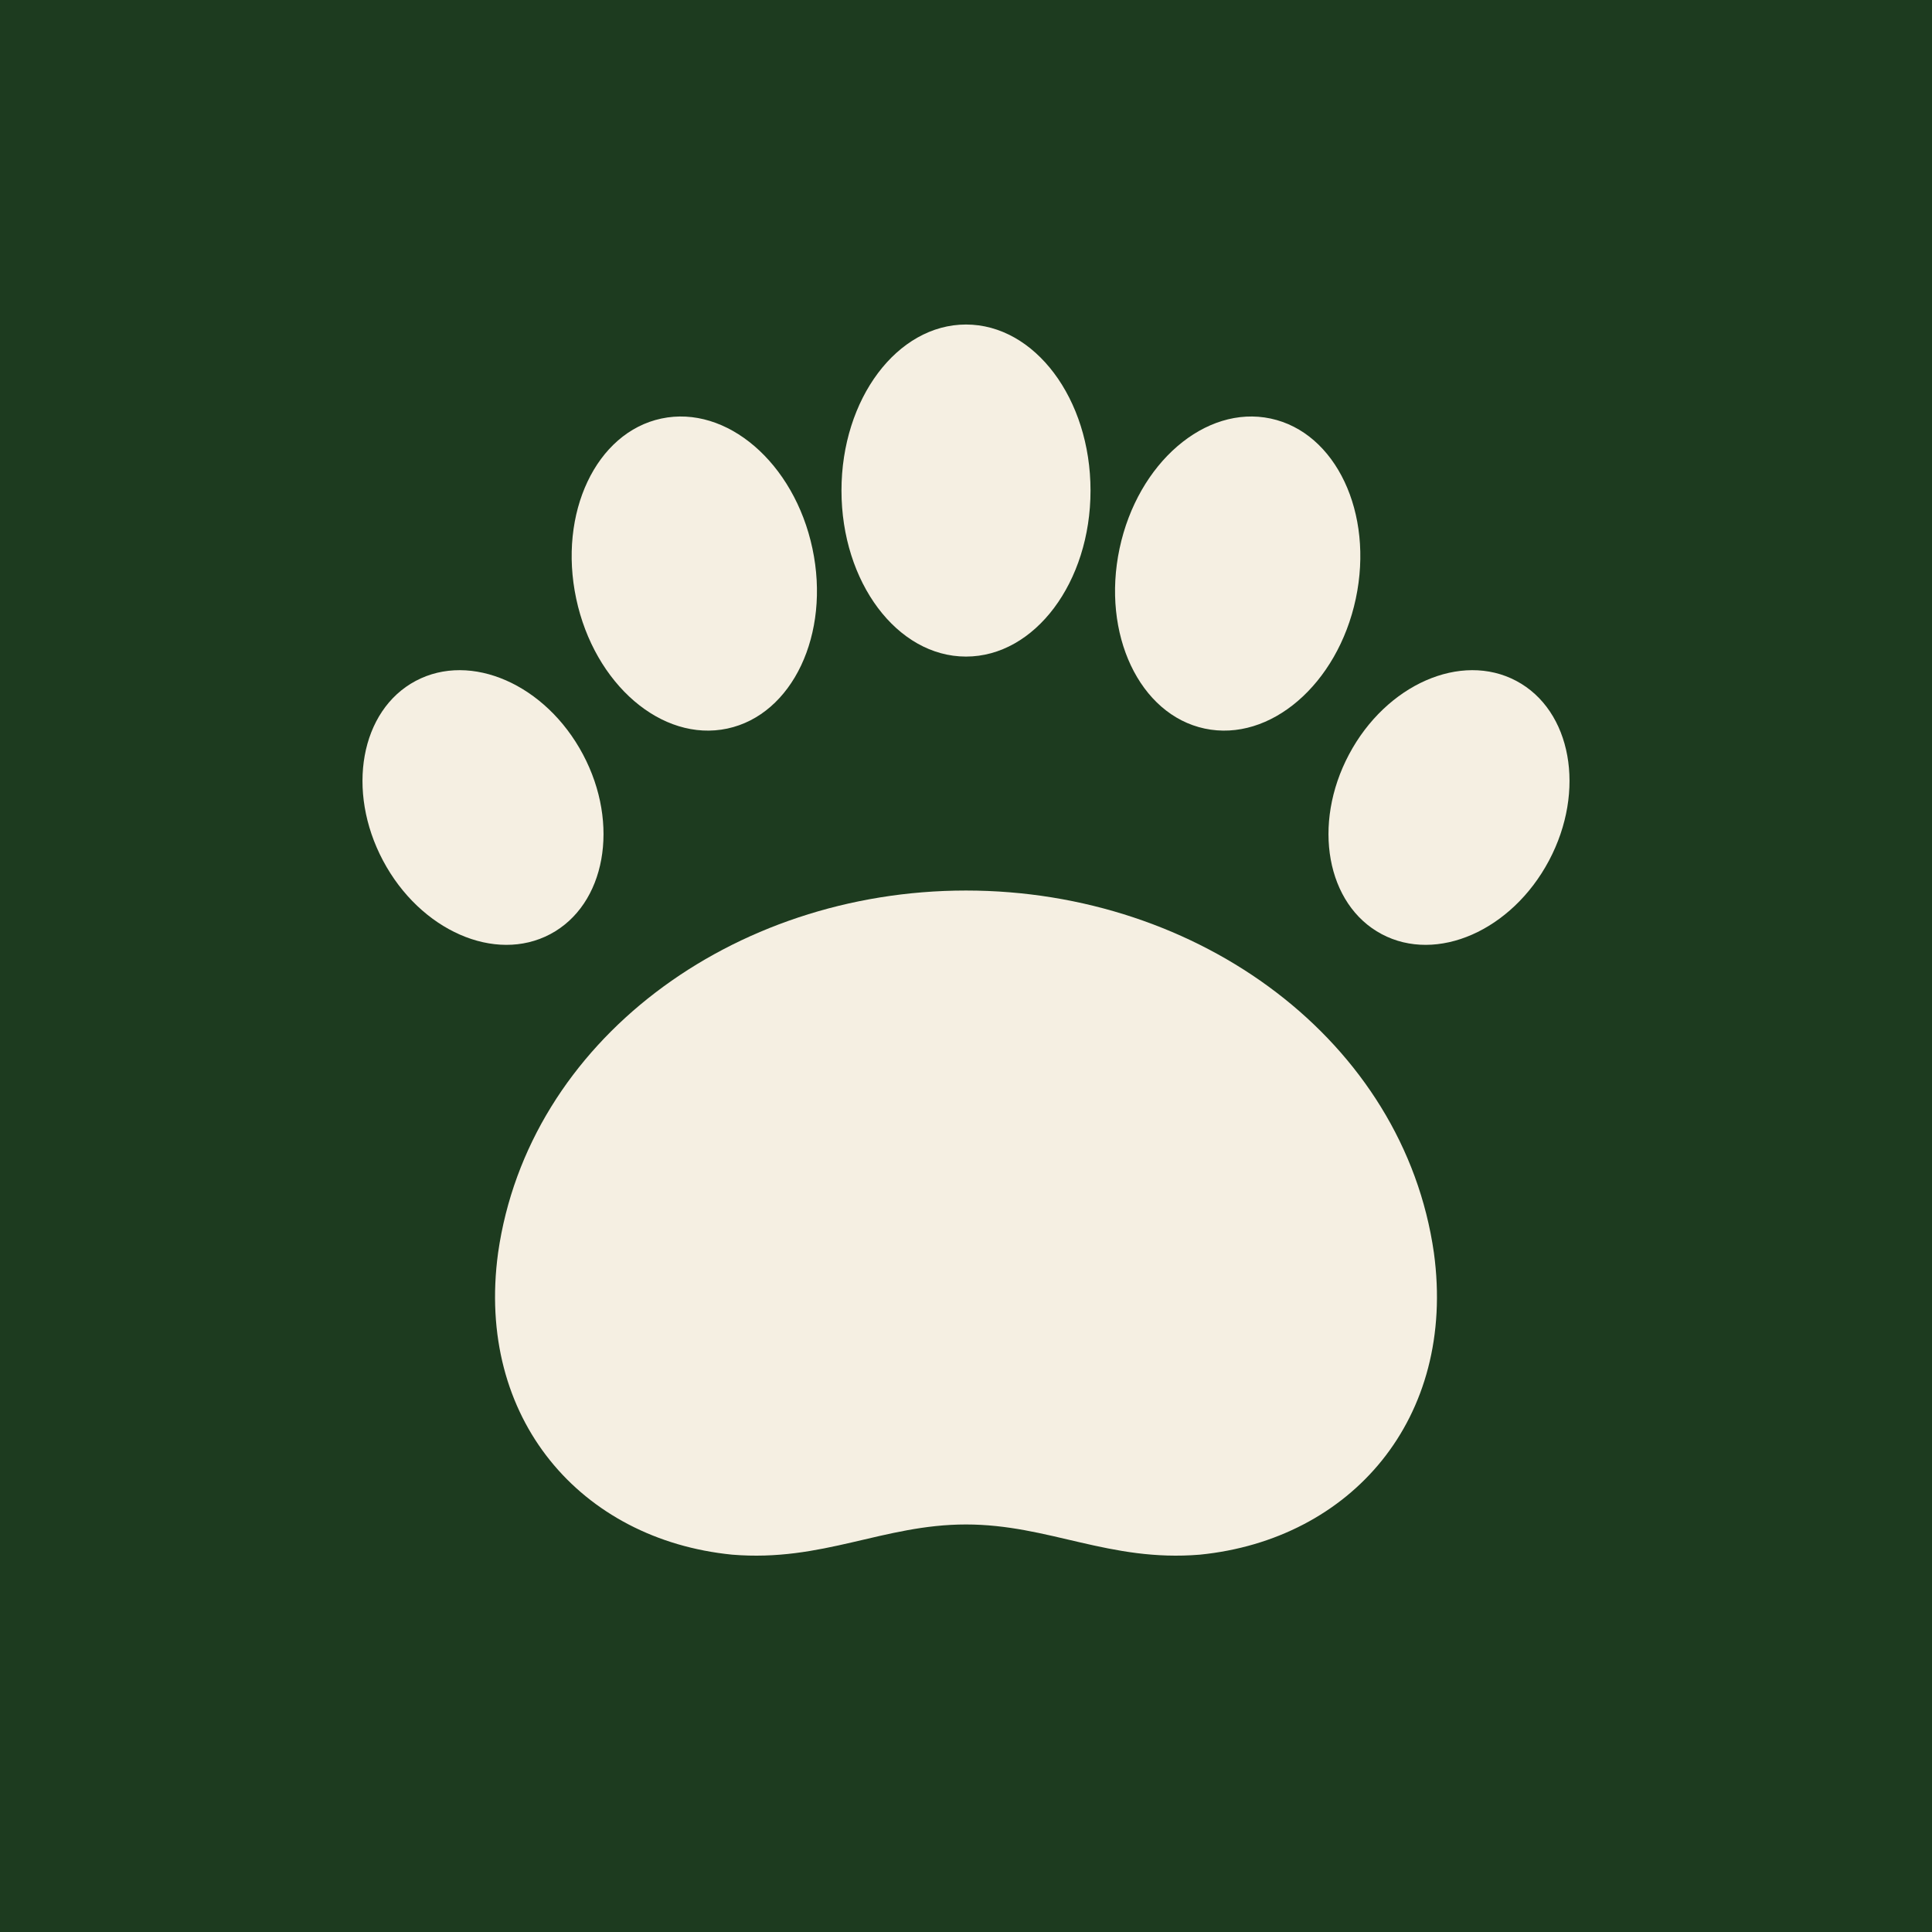
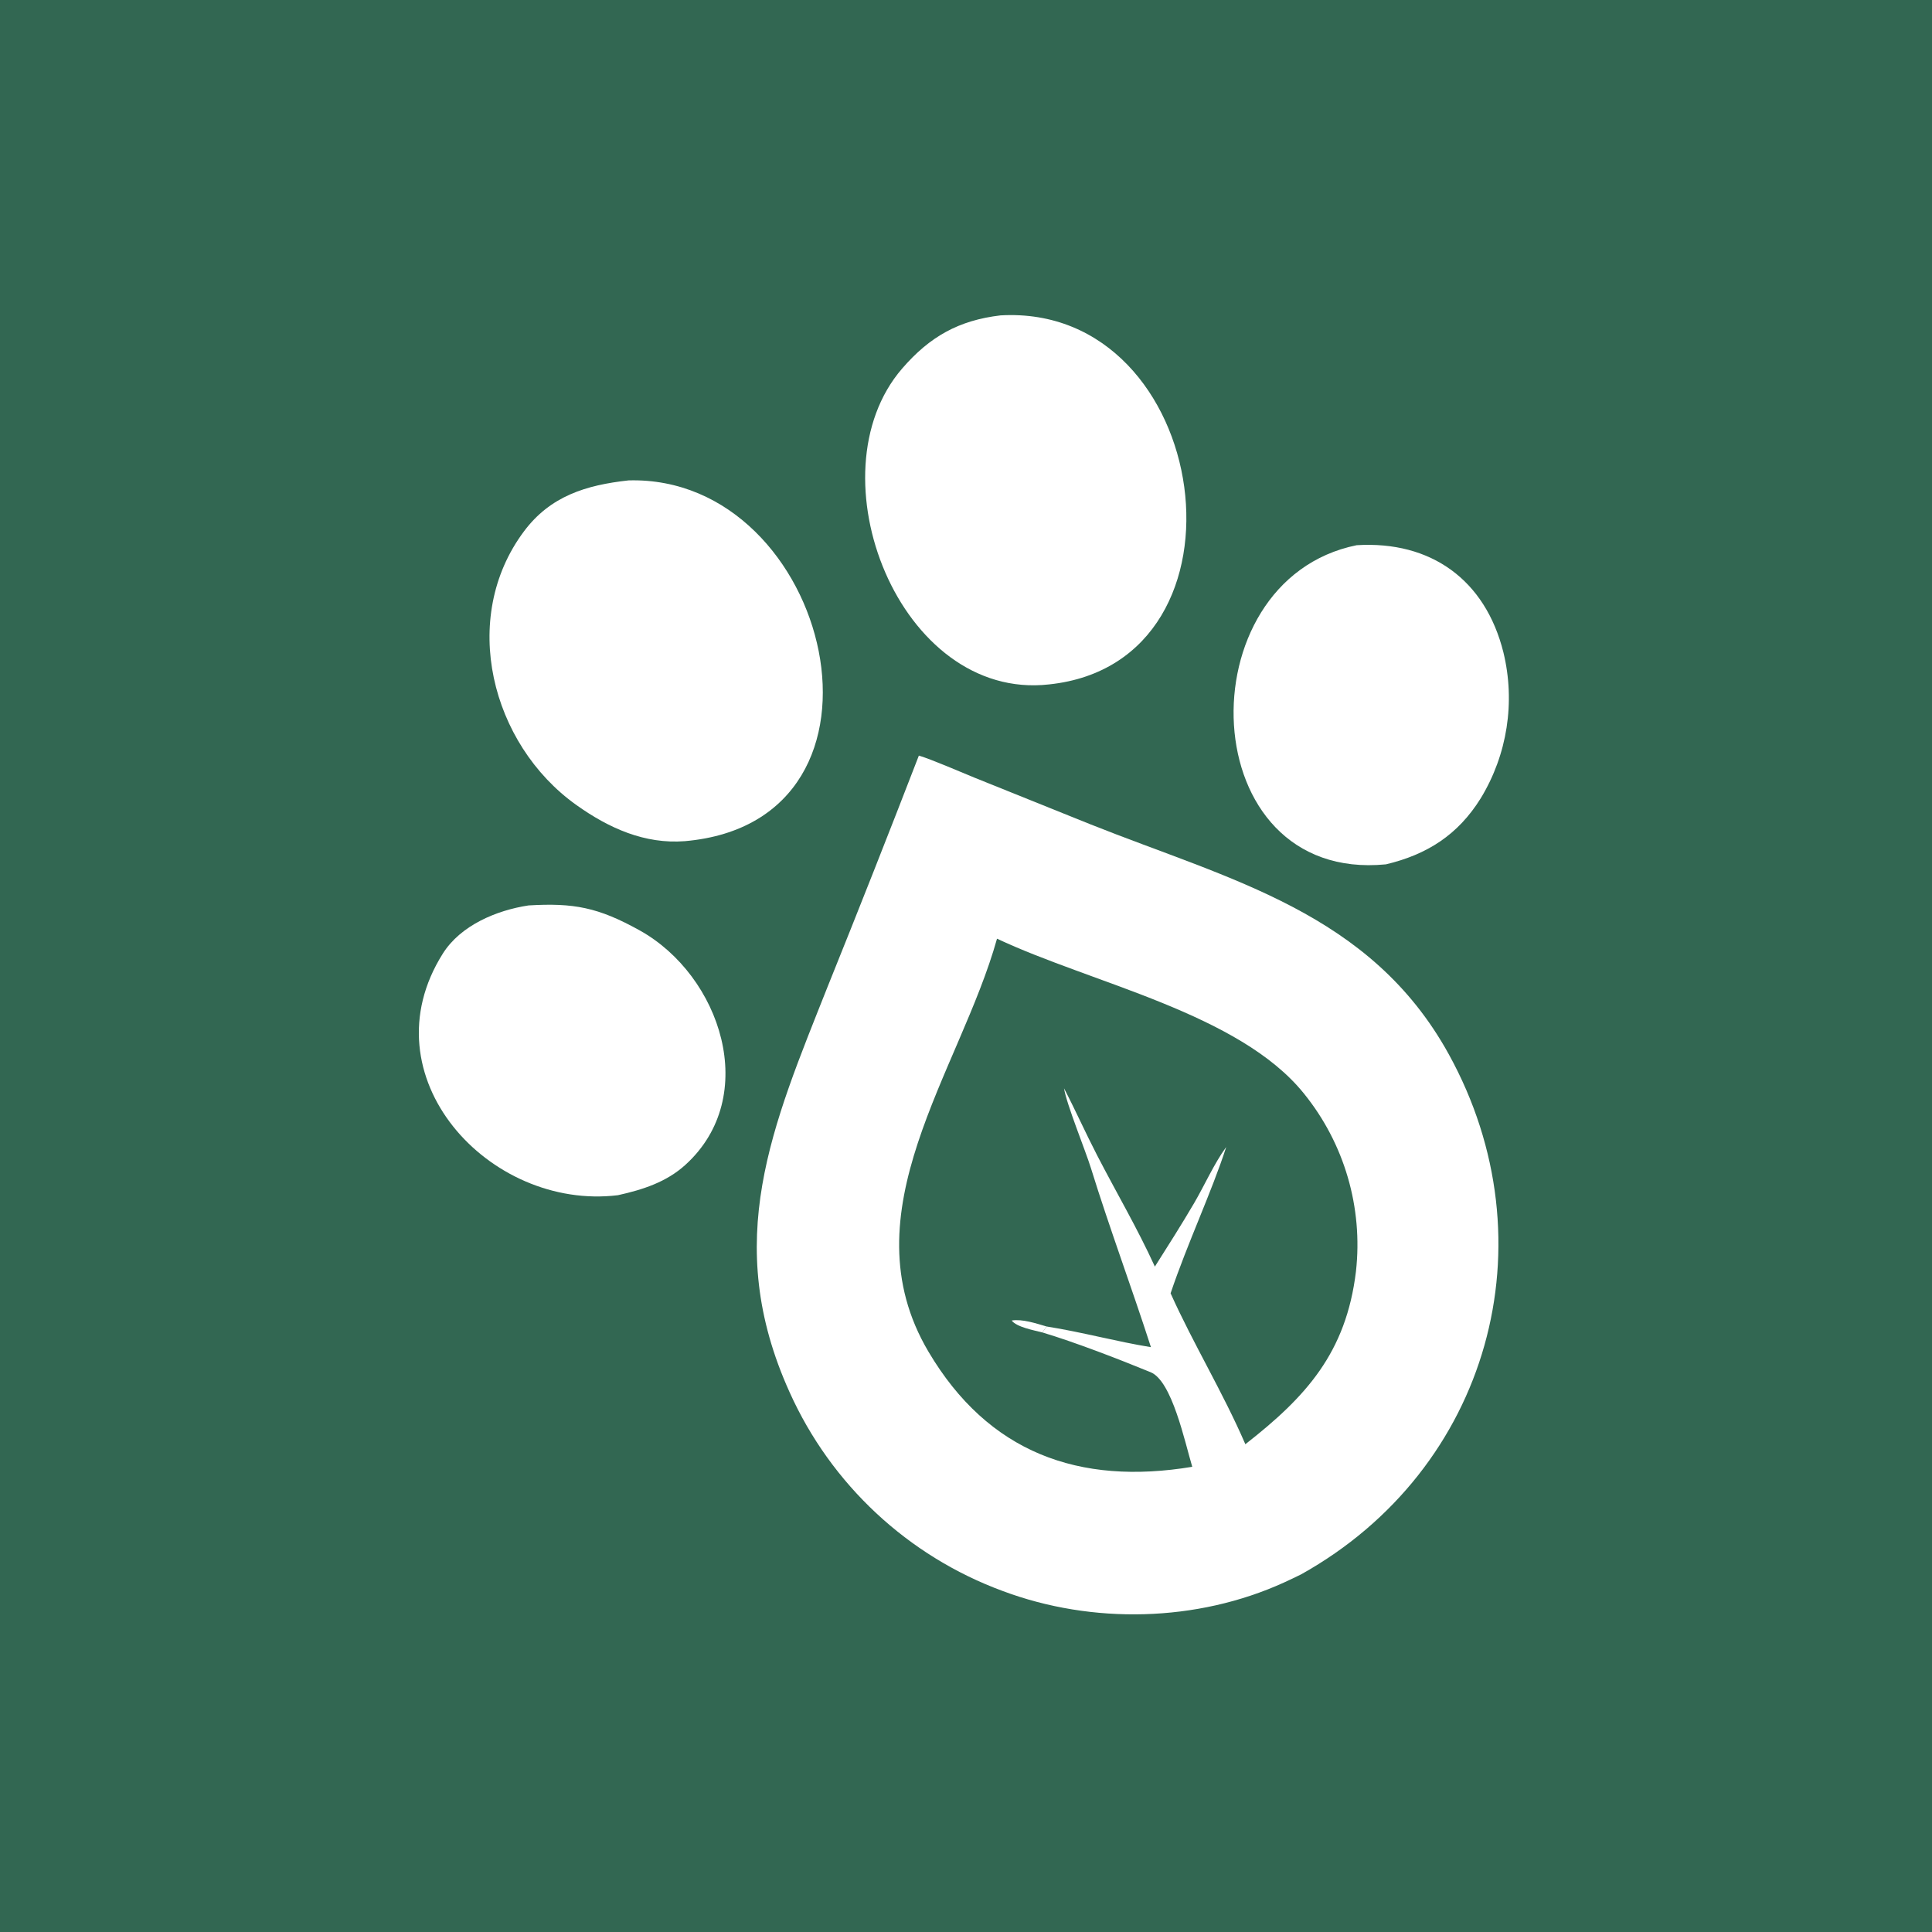
<svg xmlns="http://www.w3.org/2000/svg" viewBox="0 0 512 512">
-   <rect width="512" height="512" fill="#1d3b1f" />
-   <g fill="#f5efe2">
-     <path d="M256 236c-62 0-116 40-124 96-6 44 22 76 62 80 24 2 40-8 62-8s38 10 62 8c40-4 68-36 62-80-8-56-62-96-124-96z" />
-     <ellipse cx="128" cy="214" rx="30" ry="38" transform="rotate(-28 128 214)" />
-     <ellipse cx="184" cy="152" rx="32" ry="42" transform="rotate(-12 184 152)" />
-     <ellipse cx="256" cy="130" rx="33" ry="44" />
-     <ellipse cx="328" cy="152" rx="32" ry="42" transform="rotate(12 328 152)" />
-     <ellipse cx="384" cy="214" rx="30" ry="38" transform="rotate(28 384 214)" />
+   <rect width="512" height="512" rx="0" fill="#326752" />
+   <g fill="#ffffff" transform="translate(111.0 83.5) scale(2.5)">
+     <path d="M53.003 46.697C54.332 47.087 57.53 48.481 58.924 49.045L71.175 53.976C86.028 59.897 100.874 63.306 109.168 78.338C120.173 98.283 113.468 122.362 93.524 133.49C92.926 133.785 92.324 134.071 91.719 134.349C82.481 138.558 71.387 138.808 61.896 135.255C51.844 131.553 43.704 123.964 39.309 114.199C32.051 98.17 37.469 85.984 43.359 71.126C46.633 63.007 49.848 54.864 53.003 46.697ZM81.984 122.086C81.19 119.435 79.84 112.993 77.577 112.063C74.225 110.687 69.579 108.889 66.103 107.847L66.542 107.213C70.296 107.804 73.984 108.823 77.604 109.405C75.559 103.059 73.213 96.792 71.242 90.421C70.657 88.535 68.652 83.648 68.392 81.965C69.632 84.351 70.687 86.725 71.9 89.069C73.951 93.04 76.153 96.773 78.021 100.864C79.438 98.629 80.838 96.428 82.177 94.144C83.27 92.28 84.328 89.888 85.584 88.189C84.031 92.992 81.466 98.409 79.688 103.696C82.101 109.066 85.239 114.199 87.613 119.695C94.028 114.68 98.295 110.012 99.337 101.375C100.094 94.606 98.109 87.816 93.823 82.52C86.962 74.002 71.377 70.852 61.288 66.105C57.325 80.253 45.286 95.118 54.02 109.883C60.355 120.593 69.974 124.083 81.984 122.086Z" />
+     <path d="M66.103 107.847C65.19 107.611 63.37 107.282 62.843 106.58C63.975 106.398 65.431 106.889 66.542 107.213L66.103 107.847Z" />
+     <path d="M22.233 17.524C43.711 16.929 52.508 53.644 28.196 55.767C23.96 56.095 20.167 54.41 16.68 51.922C7.651 45.48 4.264 32.122 11.146 22.921C13.932 19.196 17.698 18.02 22.233 17.524Z" />
+     <path d="M61.659 0.032C84.109 -1.253 89.428 36.769 66.807 39.15C50.954 40.945 41.549 16.873 51.229 5.669C54.162 2.274 57.242 0.554 61.659 0.032Z" />
+     <path d="M11.627 62.579C16.403 62.293 19.015 62.782 23.408 65.226C32.002 70.007 36.252 82.813 28.257 90.076C26.25 91.9 23.754 92.709 21.104 93.296C7.45 94.965 -5.665 80.701 2.544 67.68C4.426 64.695 8.219 63.096 11.627 62.579Z" />
+     <path d="M99.413 24.394C107.268 23.913 113.049 28.048 114.97 35.763C116.249 41.029 115.384 46.587 112.566 51.217C110.16 55.094 106.877 57.187 102.516 58.224C82.039 60.225 81.064 28.116 99.413 24.394Z" />
+     <path d="M314.694 119.507H352.795V132.507H298.594V62.506H351.495V75.506H314.694V90.707H347.195V103.307H314.694V119.507Z" />
  </g>
</svg>
